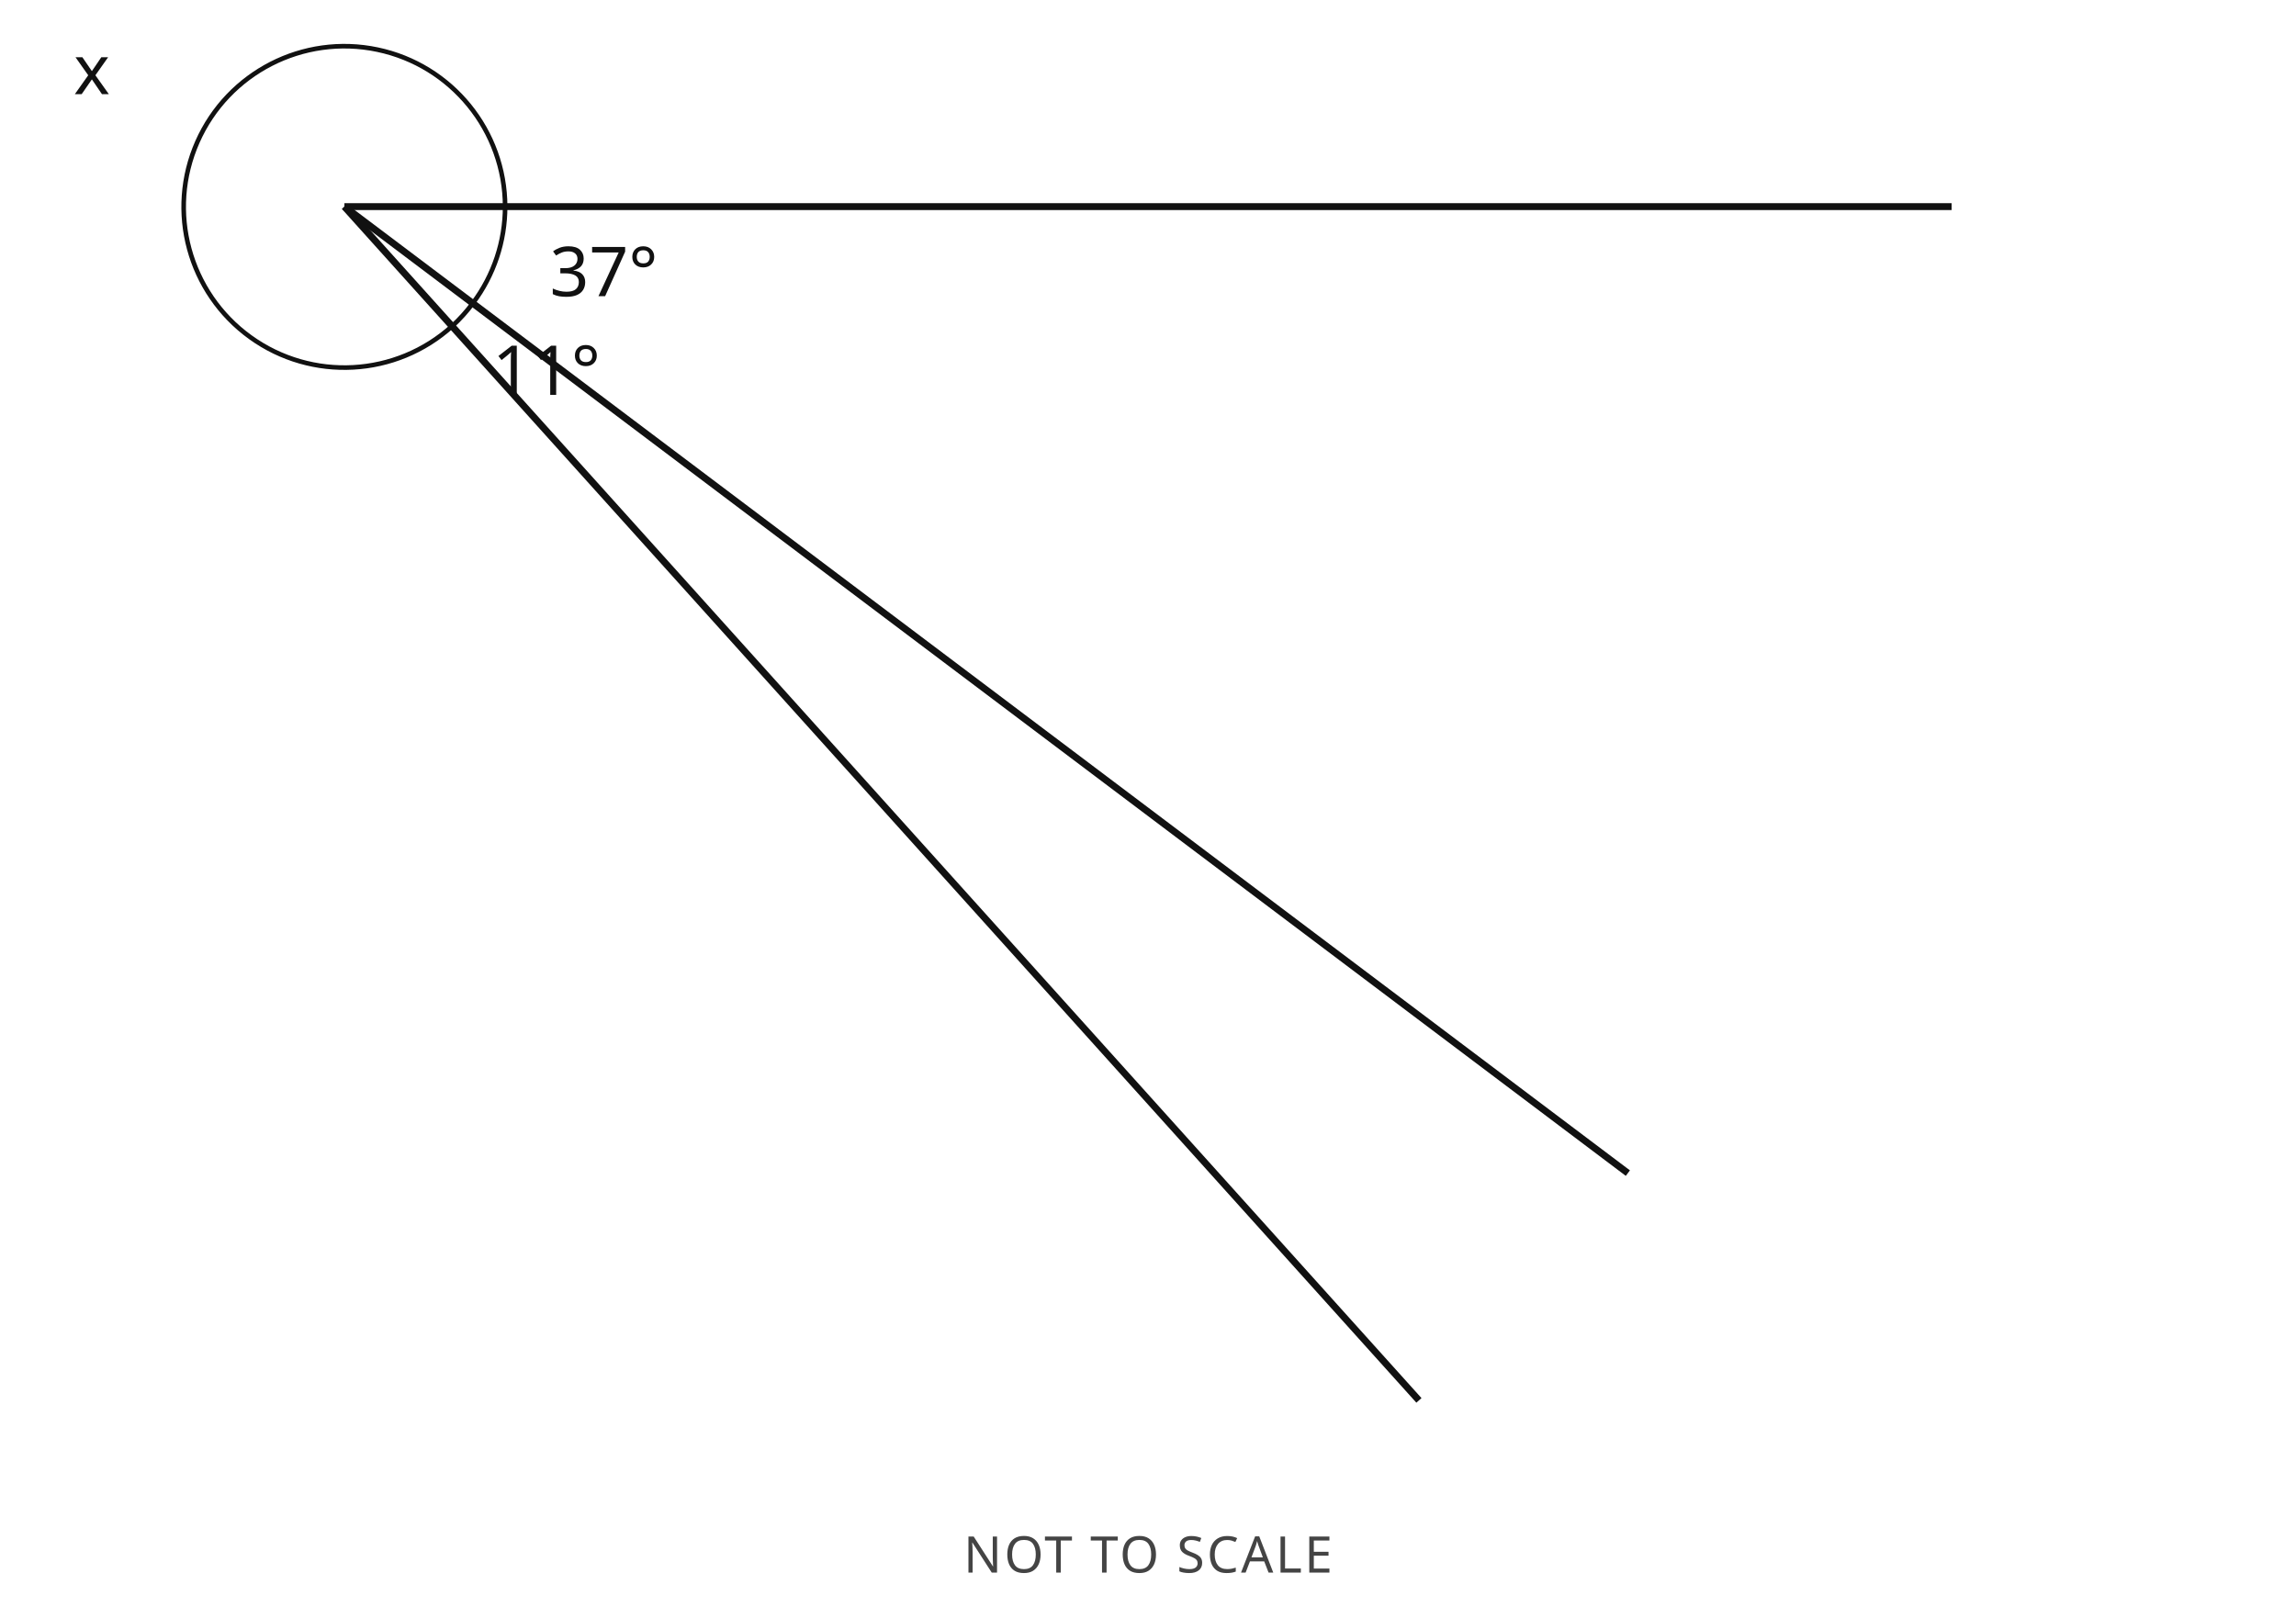
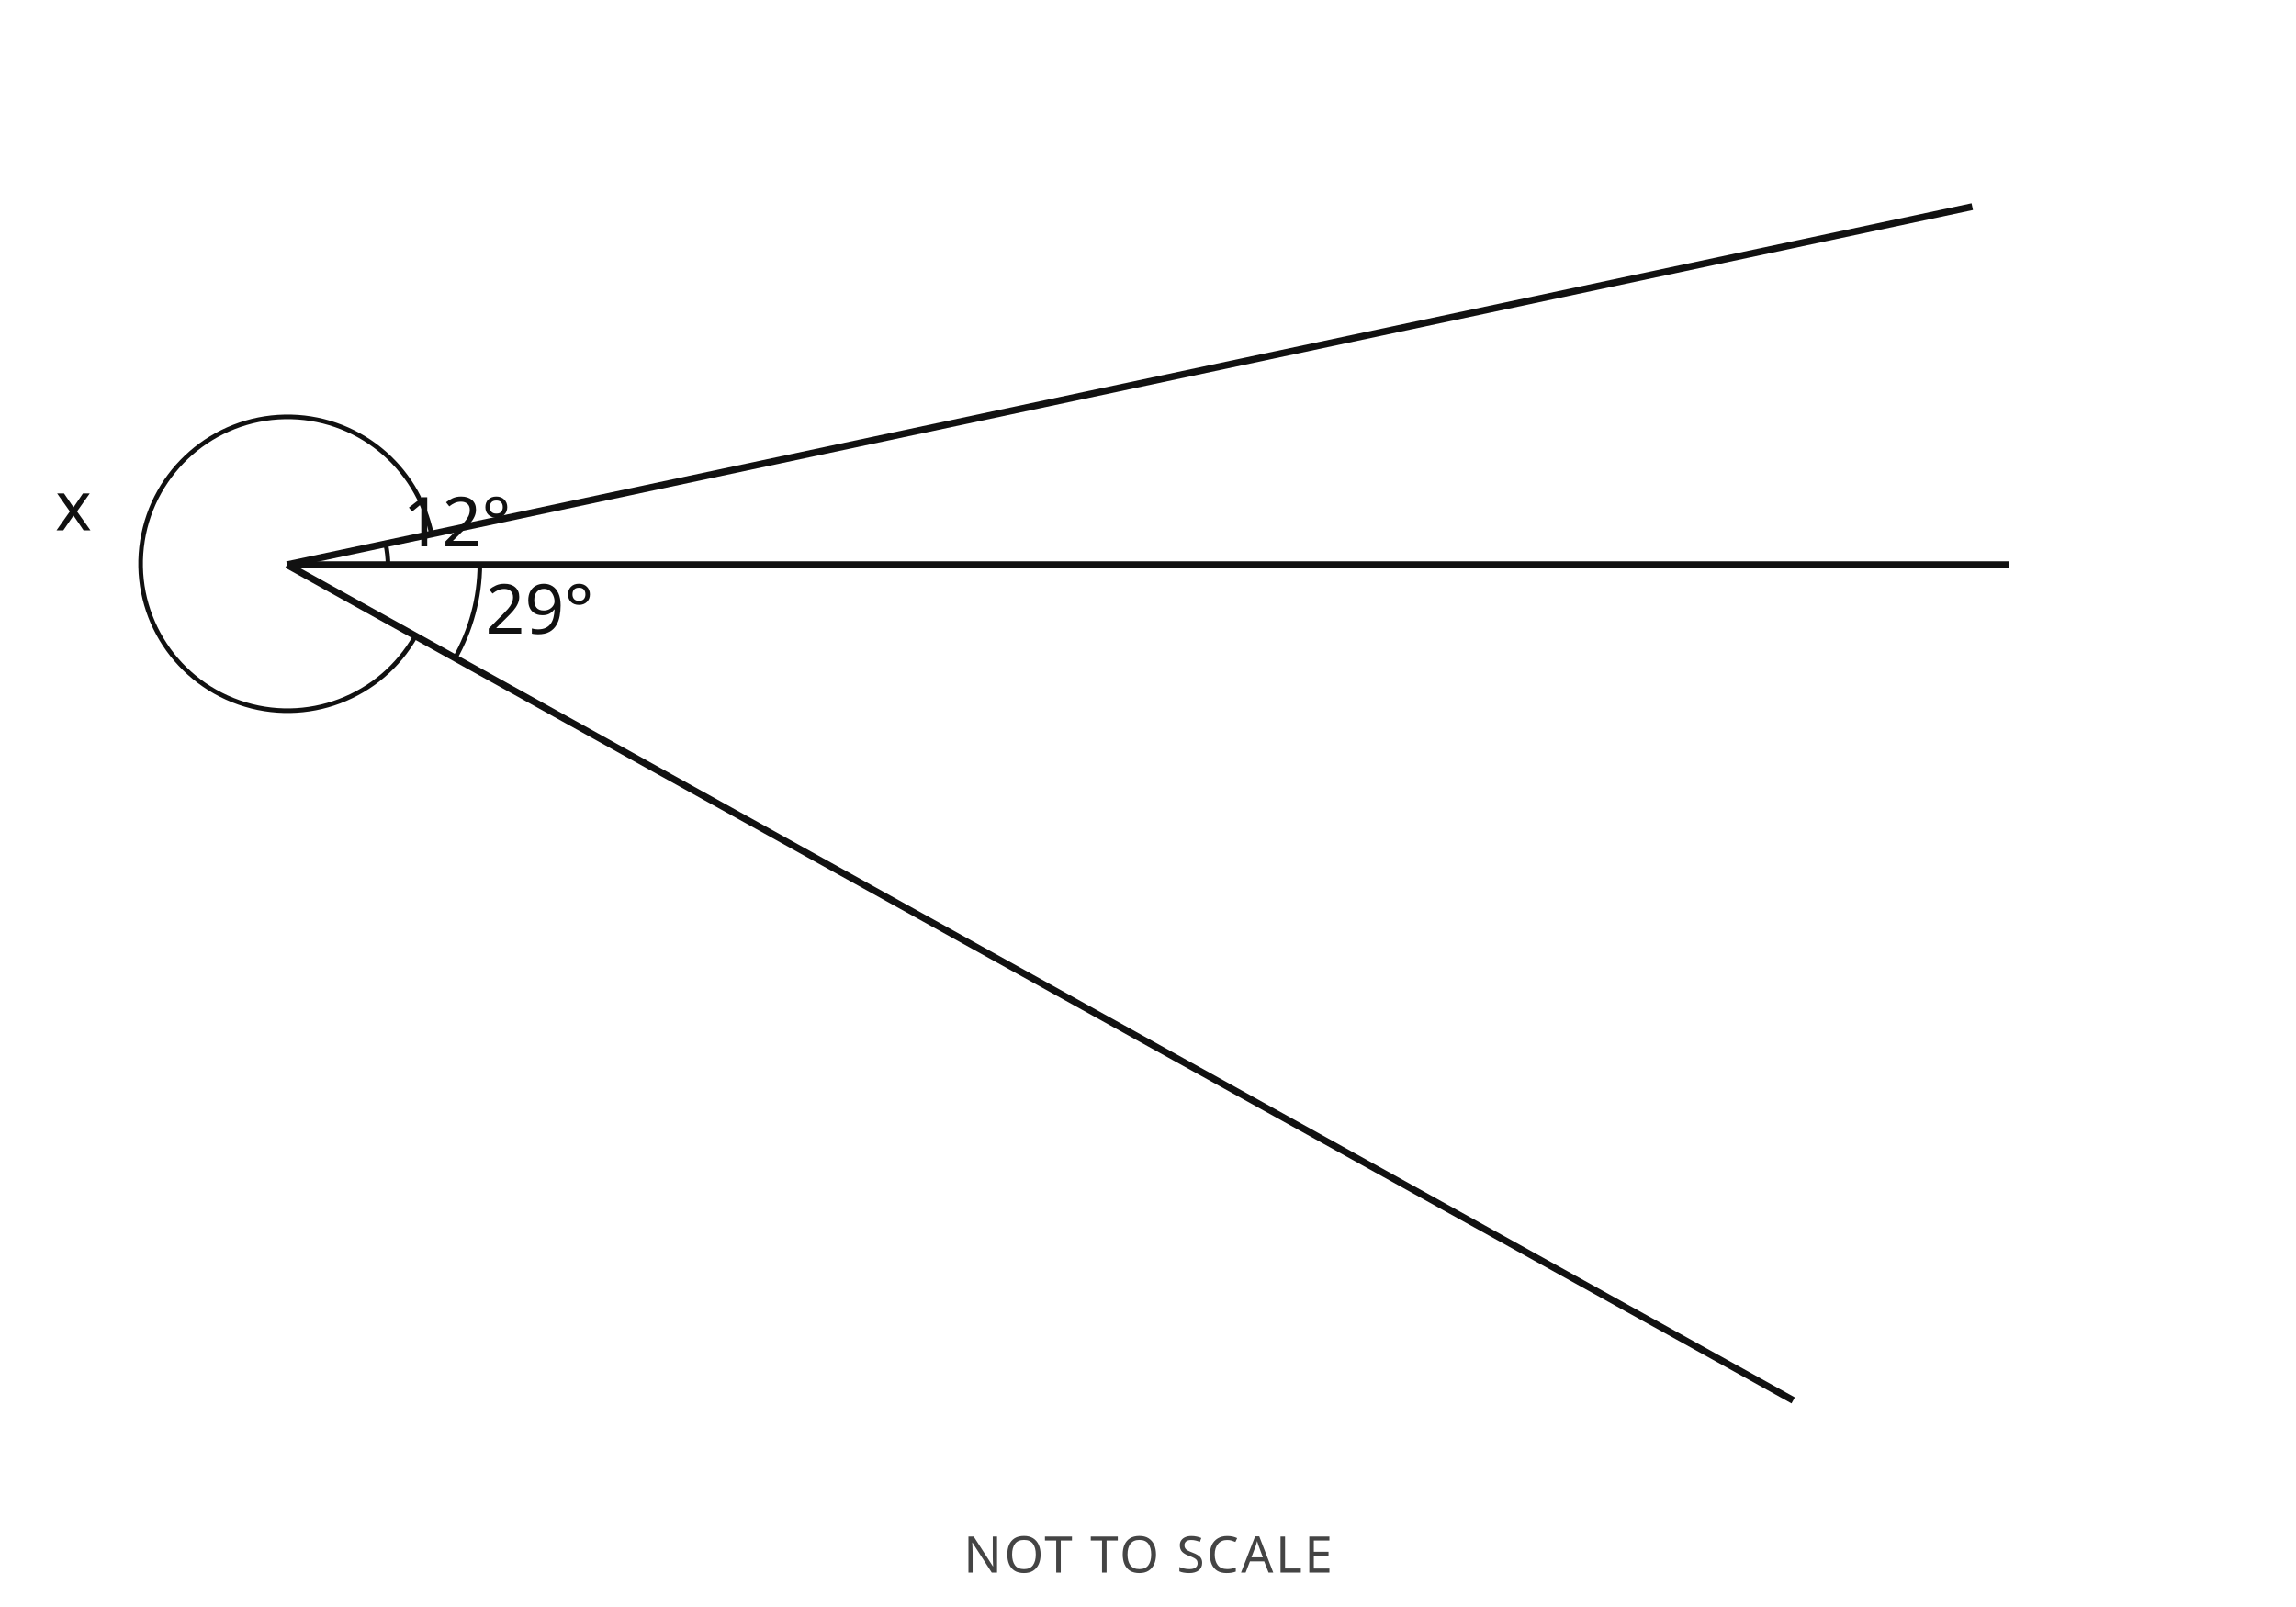
<svg xmlns="http://www.w3.org/2000/svg" viewBox="0 0 1000 700" role="img" aria-label="Diagram: angles meeting consecutively around a point, with an unknown angle x.">
  <style>.gl{stroke:#111;stroke-width:3;fill:none}.ga{stroke:#111;stroke-width:2;fill:none}.gt{stroke:#111;stroke-width:3}.gx{stroke:#111;stroke-width:3}.gv{fill:#111}text{font-family:sans-serif;font-size:30px;fill:#111}.gn{font-size:22px;fill:#444;letter-spacing:1px}</style>
-   <line class="gl" x1="150" y1="90" x2="850" y2="90" />
-   <line class="gl" x1="150" y1="90" x2="618" y2="610" />
-   <line class="gl" x1="150" y1="90" x2="709" y2="511" />
-   <path class="ga" d="M 220 90 A 70 70 0 1 0 197 142" />
-   <path class="ga" d="M 197 142 A 70 70 0 0 0 206 132" />
-   <path class="ga" d="M 206 132 A 70 70 0 0 0 220 90" />
-   <text x="40" y="41" text-anchor="middle">x</text>
-   <text x="238" y="172" text-anchor="middle">11°</text>
-   <text x="263" y="129" text-anchor="middle">37°</text>
+   <line class="gl" x1="125" y1="246" x2="875" y2="246" />
+   <line class="gl" x1="125" y1="246" x2="859" y2="90" />
+   <line class="gl" x1="125" y1="246" x2="781" y2="610" />
+   <path class="ga" d="M 169 246 A 44 44 0 0 0 168 237" />
+   <path class="ga" d="M 188 233 A 64 64 0 1 0 181 277" />
+   <path class="ga" d="M 198 287 A 84 84 0 0 0 209 246" />
+   <text x="199" y="238" text-anchor="middle">12°</text>
+   <text x="32" y="231" text-anchor="middle">x</text>
+   <text x="235" y="276" text-anchor="middle">29°</text>
  <text class="gn" x="500" y="685" text-anchor="middle">NOT TO SCALE</text>
</svg>
